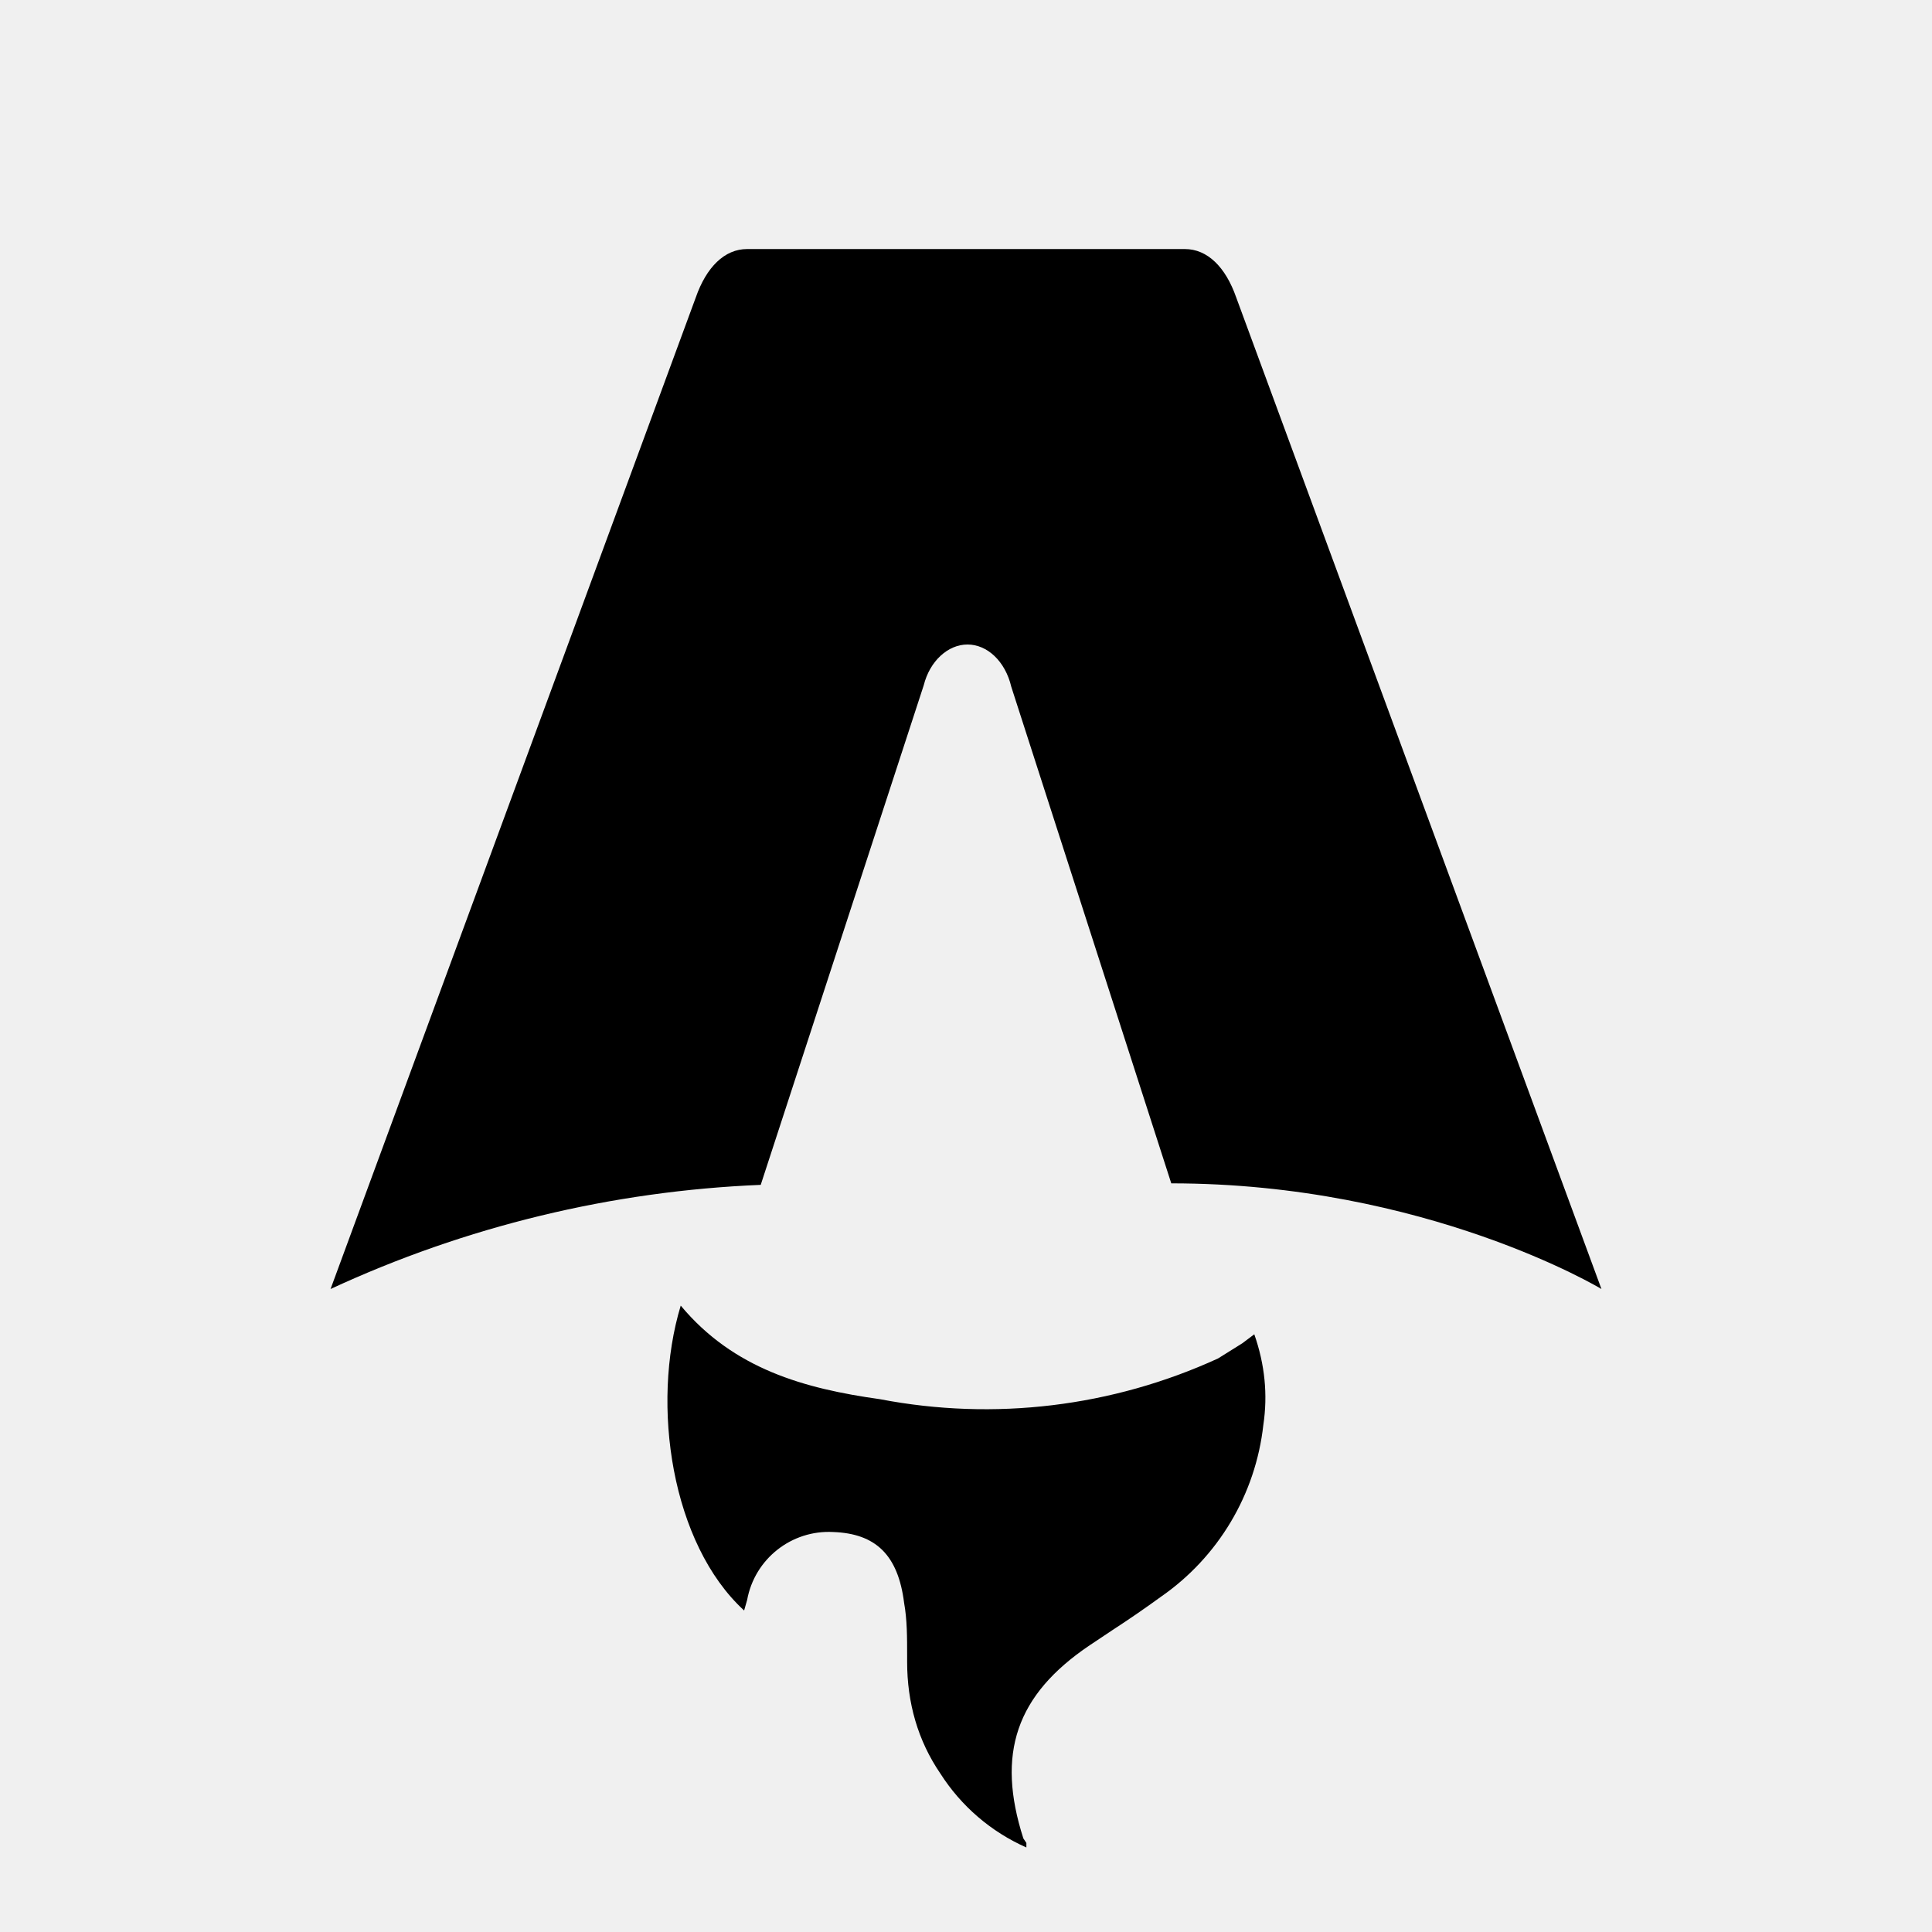
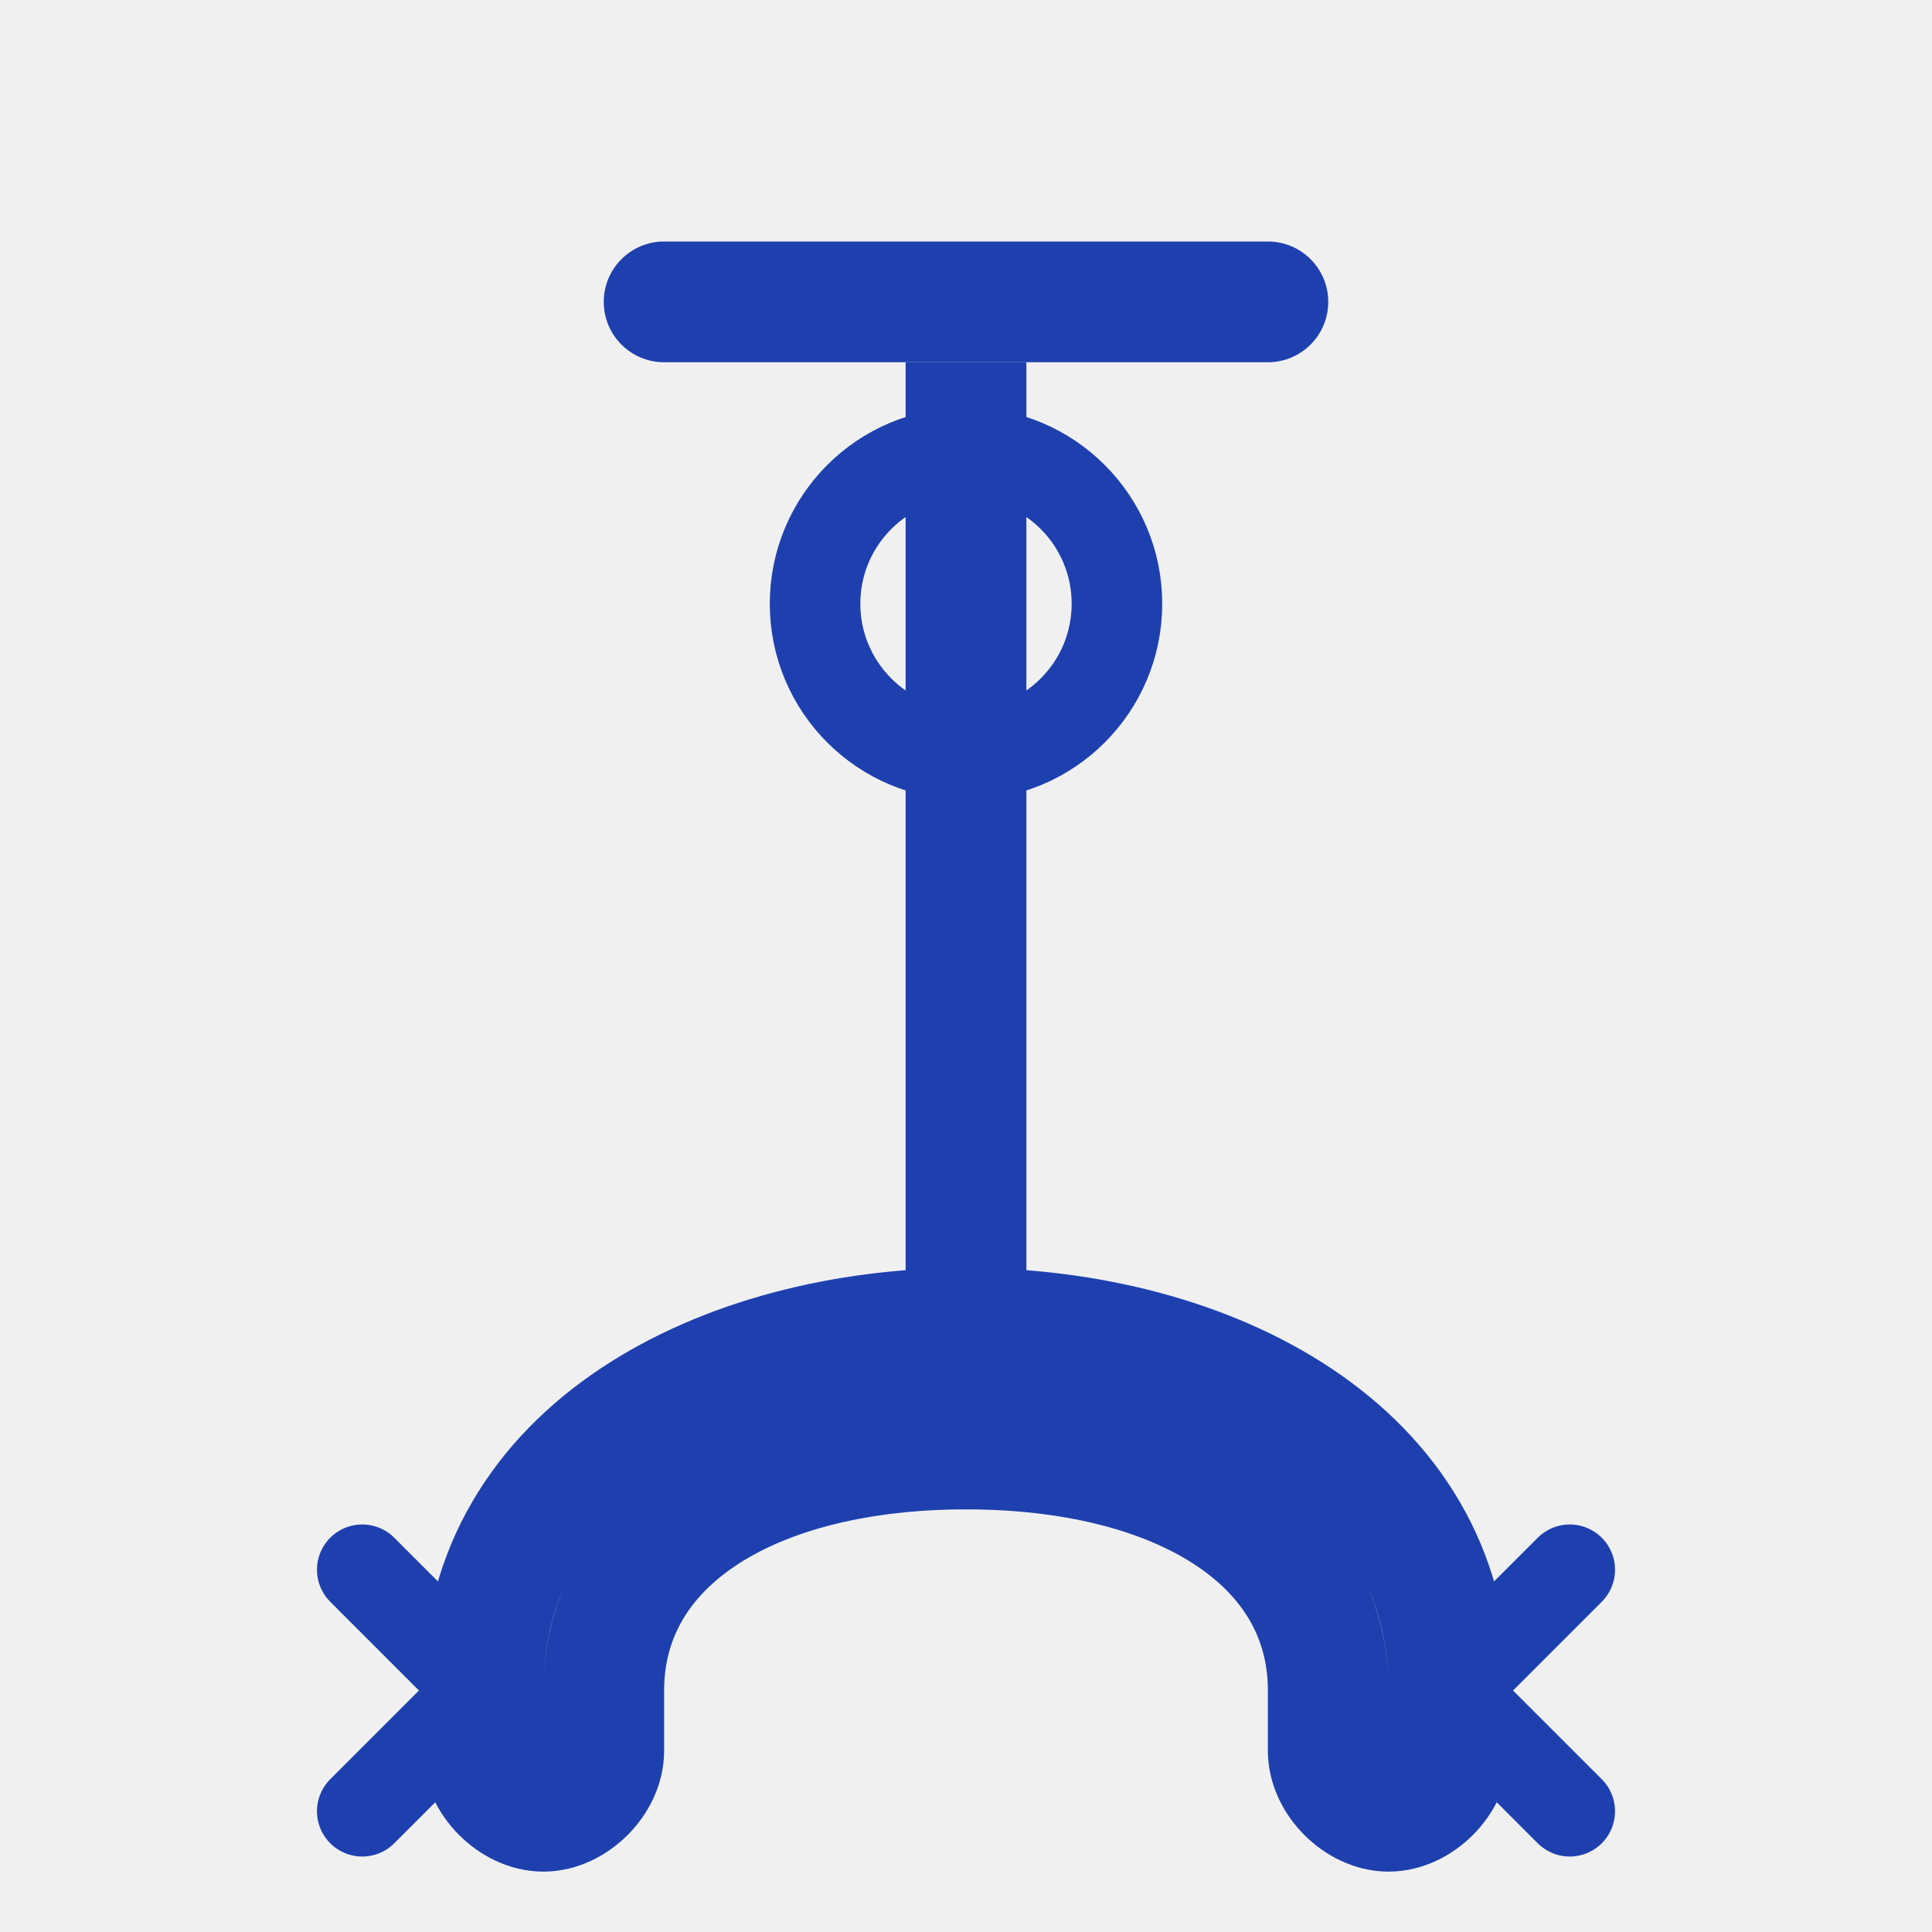
- <svg xmlns="http://www.w3.org/2000/svg" fill="none" viewBox="0 0 128 128">
-   <path d="M50.4 78.5a75.1 75.1 0 0 0-28.5 6.9l24.2-65.7c.7-2 1.9-3.2 3.4-3.2h29c1.5 0 2.7 1.2 3.4 3.2l24.2 65.7s-11.6-7-28.5-7L67 45.5c-.4-1.7-1.6-2.8-2.9-2.8-1.3 0-2.5 1.1-2.9 2.7L50.4 78.5Zm-1.1 28.2Zm-4.2-20.2c-2 6.6-.6 15.8 4.2 20.2a17.5 17.5 0 0 1 .2-.7 5.5 5.5 0 0 1 5.7-4.5c2.8.1 4.3 1.5 4.7 4.7.2 1.1.2 2.3.2 3.5v.4c0 2.7.7 5.2 2.2 7.4a13 13 0 0 0 5.7 4.9v-.3l-.2-.3c-1.8-5.6-.5-9.5 4.4-12.8l1.5-1a73 73 0 0 0 3.2-2.2 16 16 0 0 0 6.8-11.4c.3-2 .1-4-.6-6l-.8.6-1.6 1a37 37 0 0 1-22.4 2.7c-5-.7-9.7-2-13.2-6.2Z" />
-   <style>
-         path { fill: #000; }
-         @media (prefers-color-scheme: dark) {
-             path { fill: #FFF; }
-         }
-     </style>
+ <svg xmlns="http://www.w3.org/2000/svg" viewBox="0 0 32 32">
+   <rect x="10" y="4" width="12" height="2" rx="1" fill="#1e40af" />
+   <rect x="15" y="6" width="2" height="16" fill="#1e40af" />
+   <circle cx="16" cy="10" r="2.5" stroke="#1e40af" stroke-width="1.5" fill="none" />
+   <path d="M16 22 C12 22, 8 24, 8 28 L8 29 C8 29.5, 8.5 30, 9 30 C9.5 30, 10 29.5, 10 29 L10 28 C10 25.5, 12.5 24, 16 24" stroke="#1e40af" stroke-width="2" fill="none" stroke-linecap="round" />
+   <path d="M16 22 C20 22, 24 24, 24 28 L24 29 C24 29.5, 23.5 30, 23 30 C22.5 30, 22 29.5, 22 29 L22 28 C22 25.5, 19.5 24, 16 24" stroke="#1e40af" stroke-width="2" fill="none" stroke-linecap="round" />
+   <path d="M8 28 L6 30" stroke="#1e40af" stroke-width="1.5" stroke-linecap="round" />
+   <path d="M8 28 L6 26" stroke="#1e40af" stroke-width="1.5" stroke-linecap="round" />
+   <path d="M24 28 L26 30" stroke="#1e40af" stroke-width="1.5" stroke-linecap="round" />
+   <path d="M24 28 L26 26" stroke="#1e40af" stroke-width="1.5" stroke-linecap="round" />
</svg>
